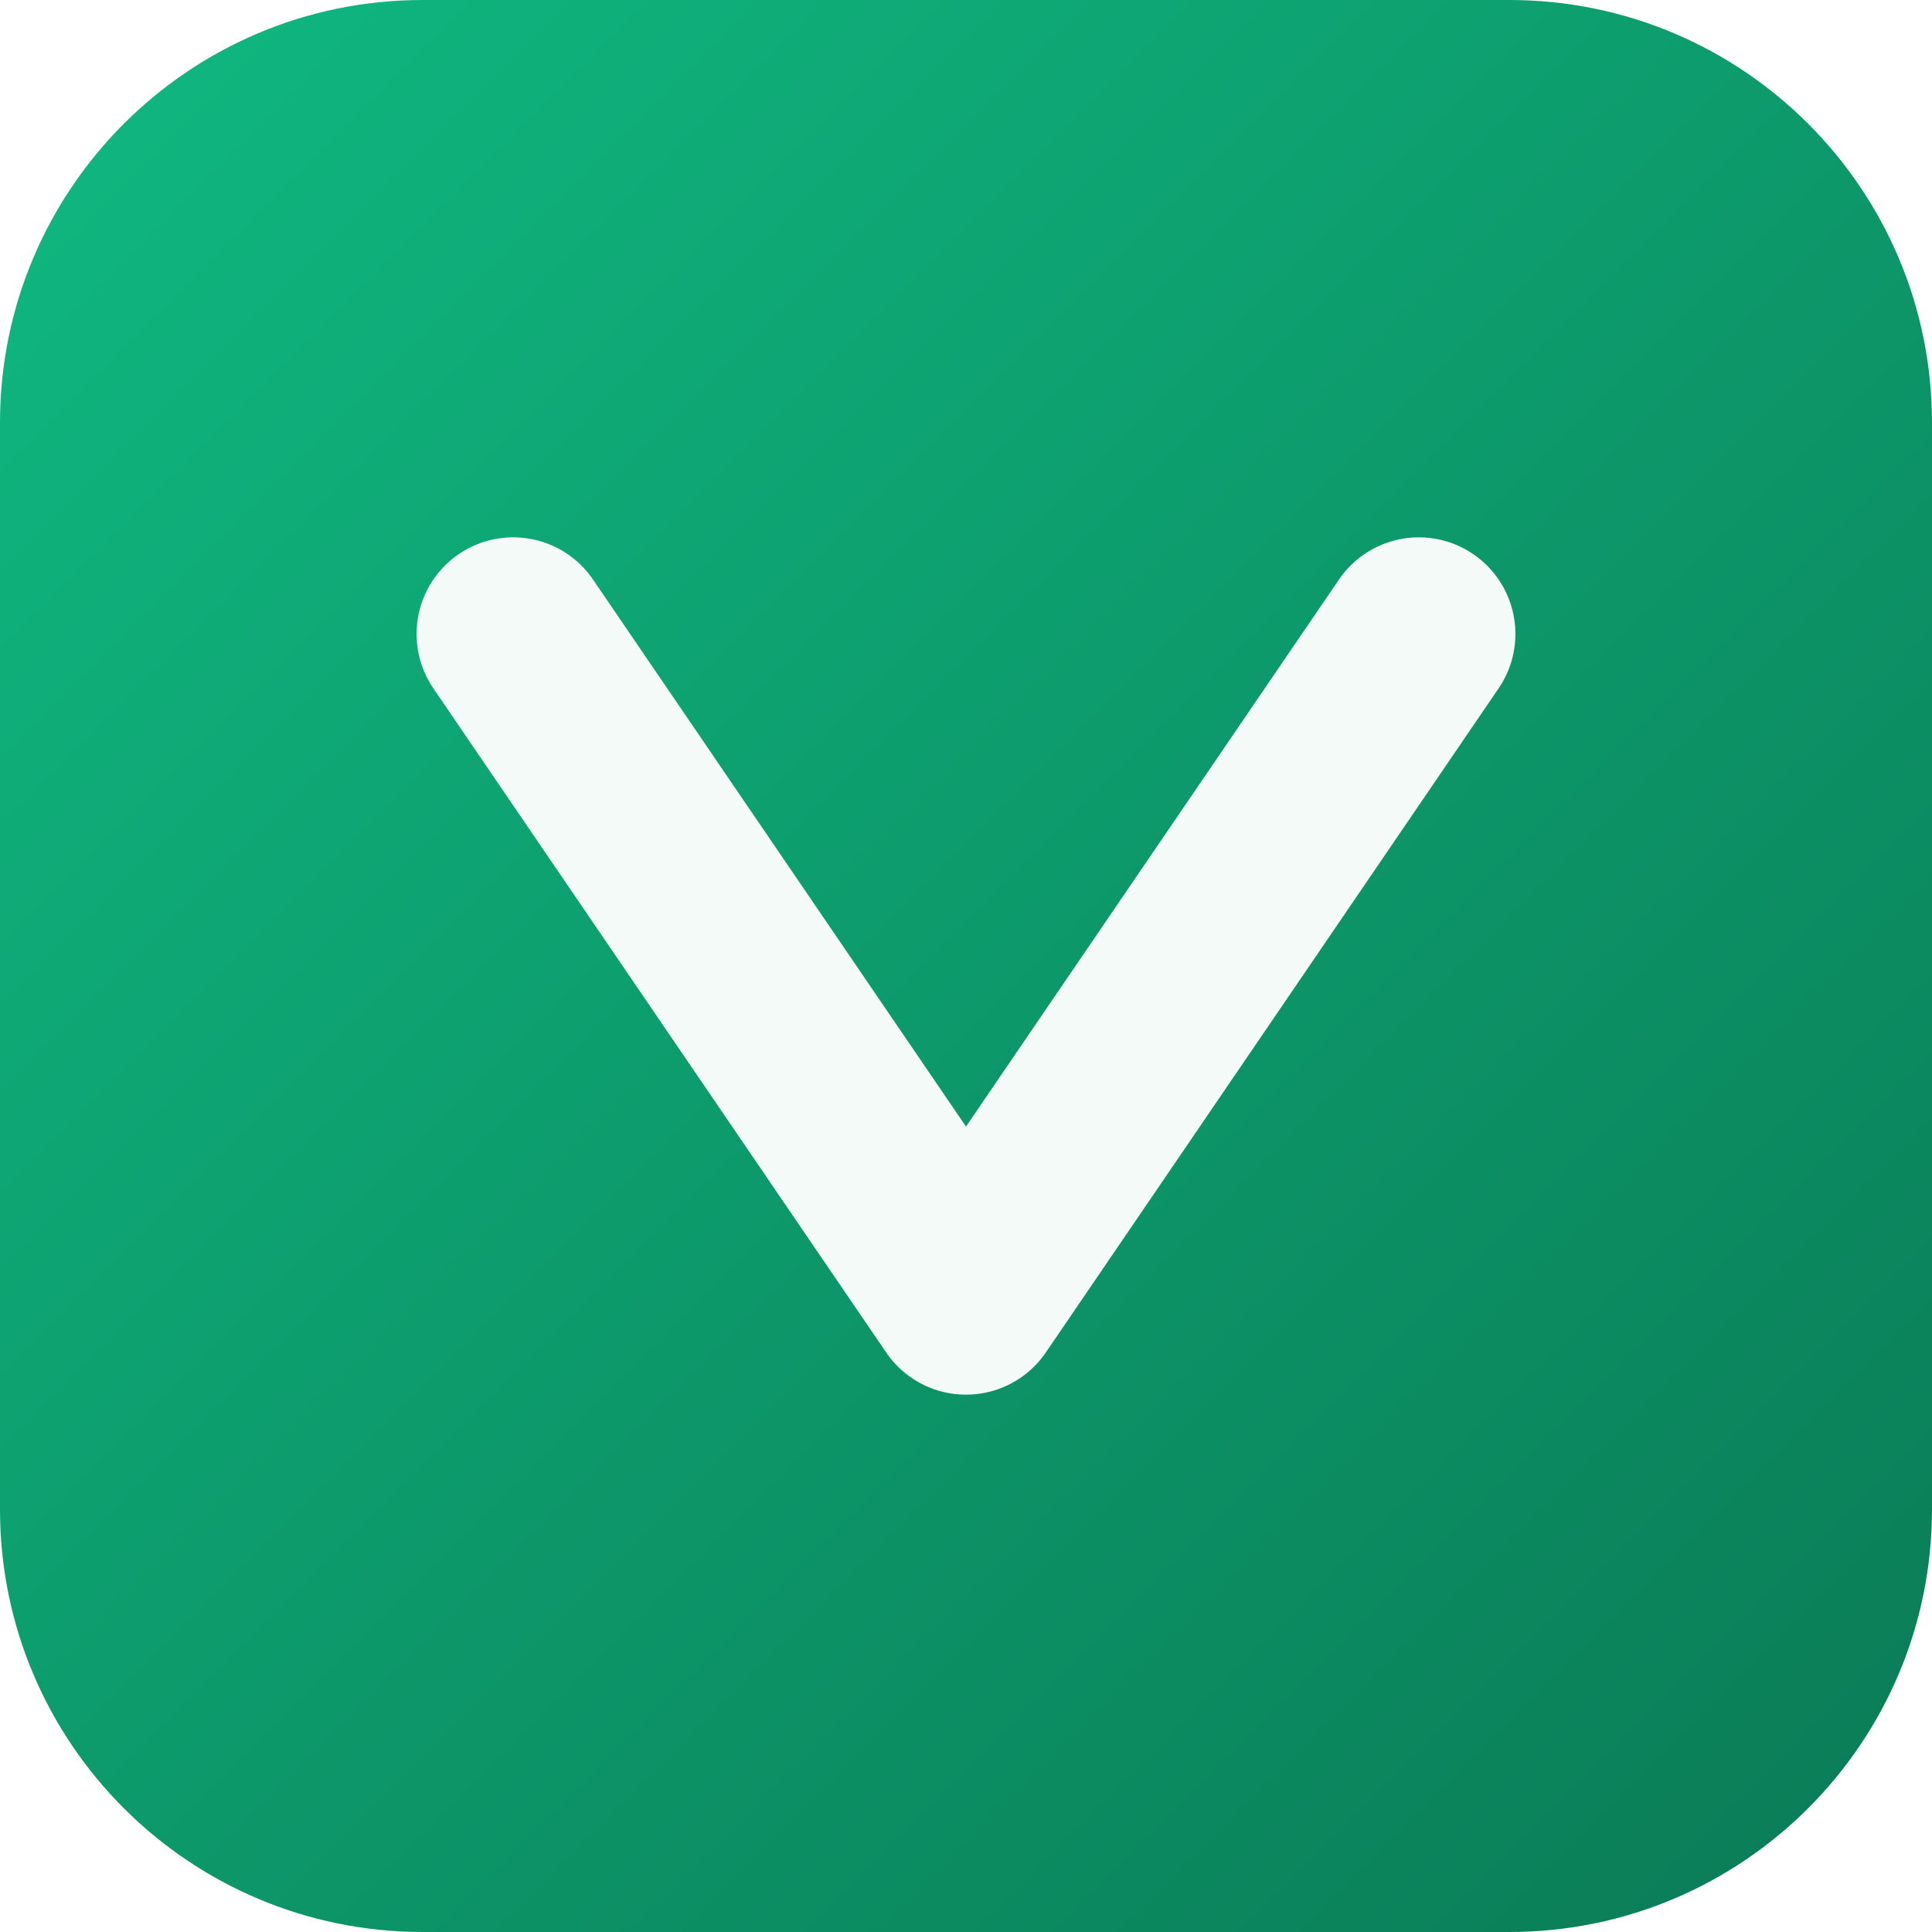
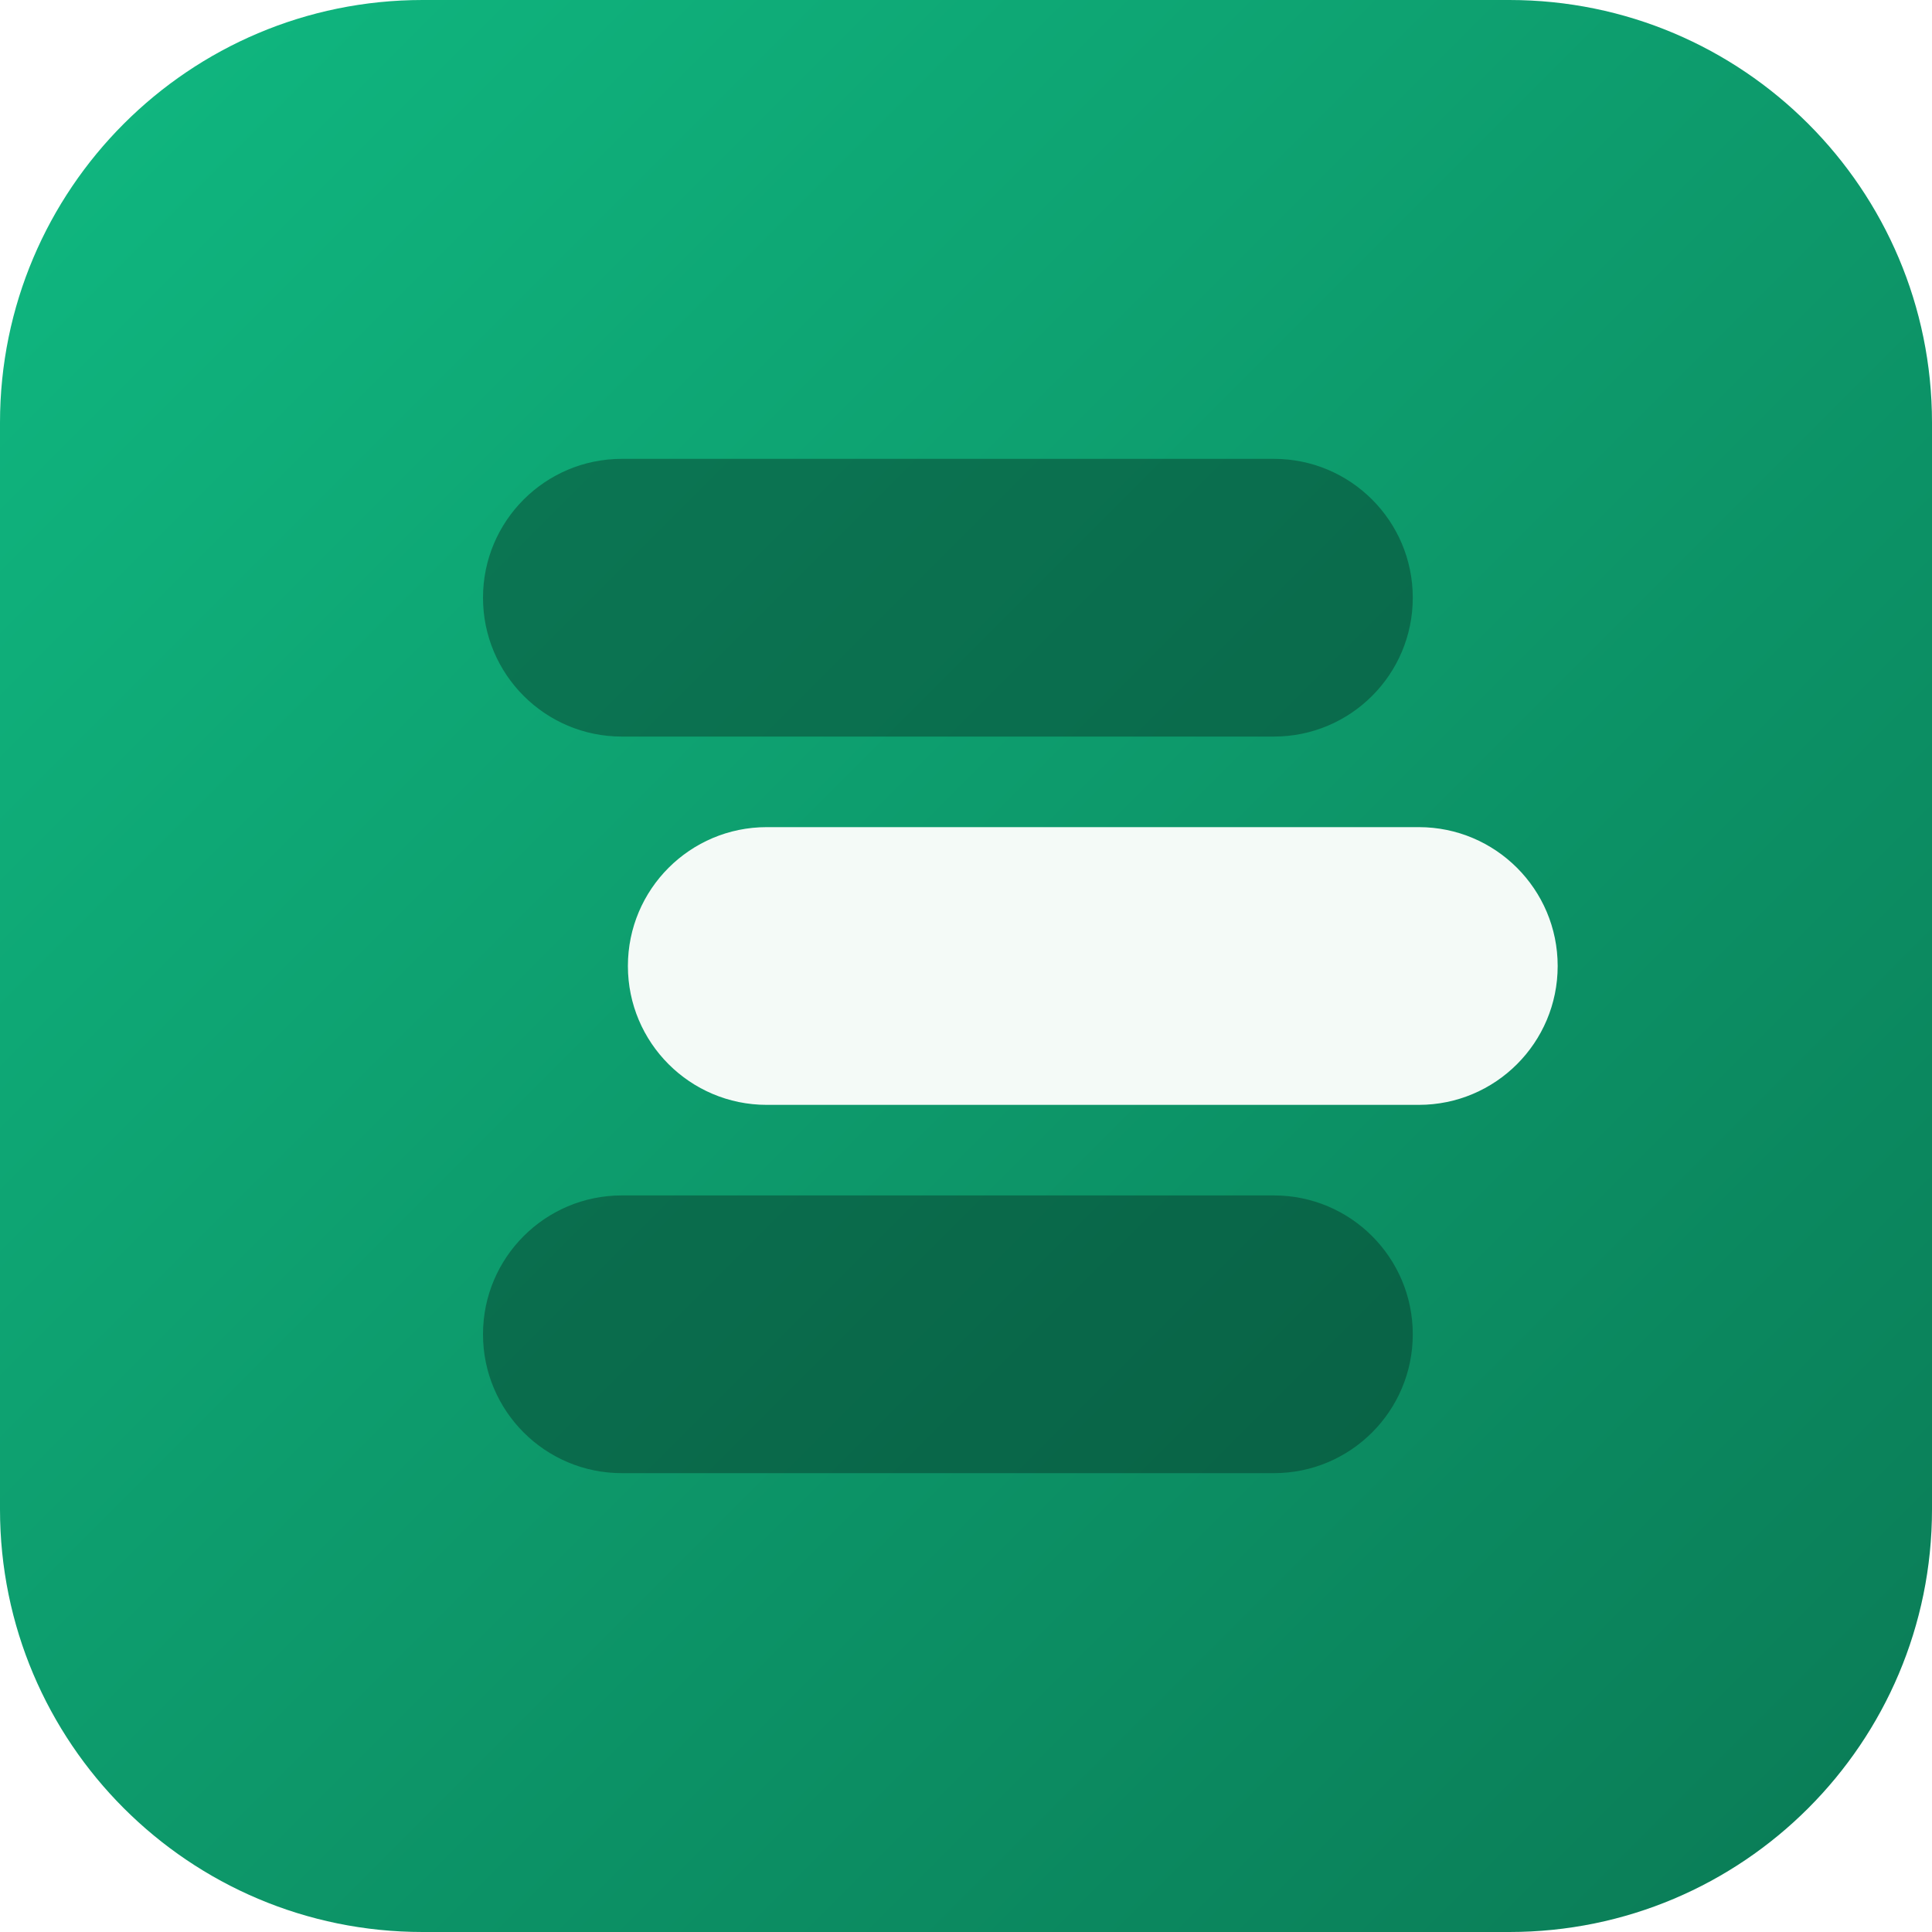
<svg xmlns="http://www.w3.org/2000/svg" viewBox="0 0 32 32">
  <defs>
-     <linearGradient id="vg" x1="0" y1="0" x2="1" y2="1">
+     <linearGradient id="hb" x1="0" y1="0" x2="1" y2="1">
      <stop offset="0" stop-color="#10b981" />
      <stop offset="1" stop-color="#0a7a55" />
    </linearGradient>
  </defs>
-   <rect width="32" height="32" rx="7" fill="url(#vg)" />
-   <path d="M8.5 10.5l7.5 11 7.5-11" fill="none" stroke="#f4faf7" stroke-width="3.2" stroke-linecap="round" stroke-linejoin="round" />
+   <rect width="32" height="32" rx="7" fill="url(#hb)" />
+   <rect x="8" y="7.6" width="15.4" height="4.6" rx="2.3" fill="#06231a" opacity="0.38" />
+   <rect x="8" y="19.8" width="15.4" height="4.6" rx="2.3" fill="#06231a" opacity="0.38" />
+   <rect x="10.4" y="13.7" width="15.4" height="4.6" rx="2.3" fill="#f4faf7" />
</svg>
